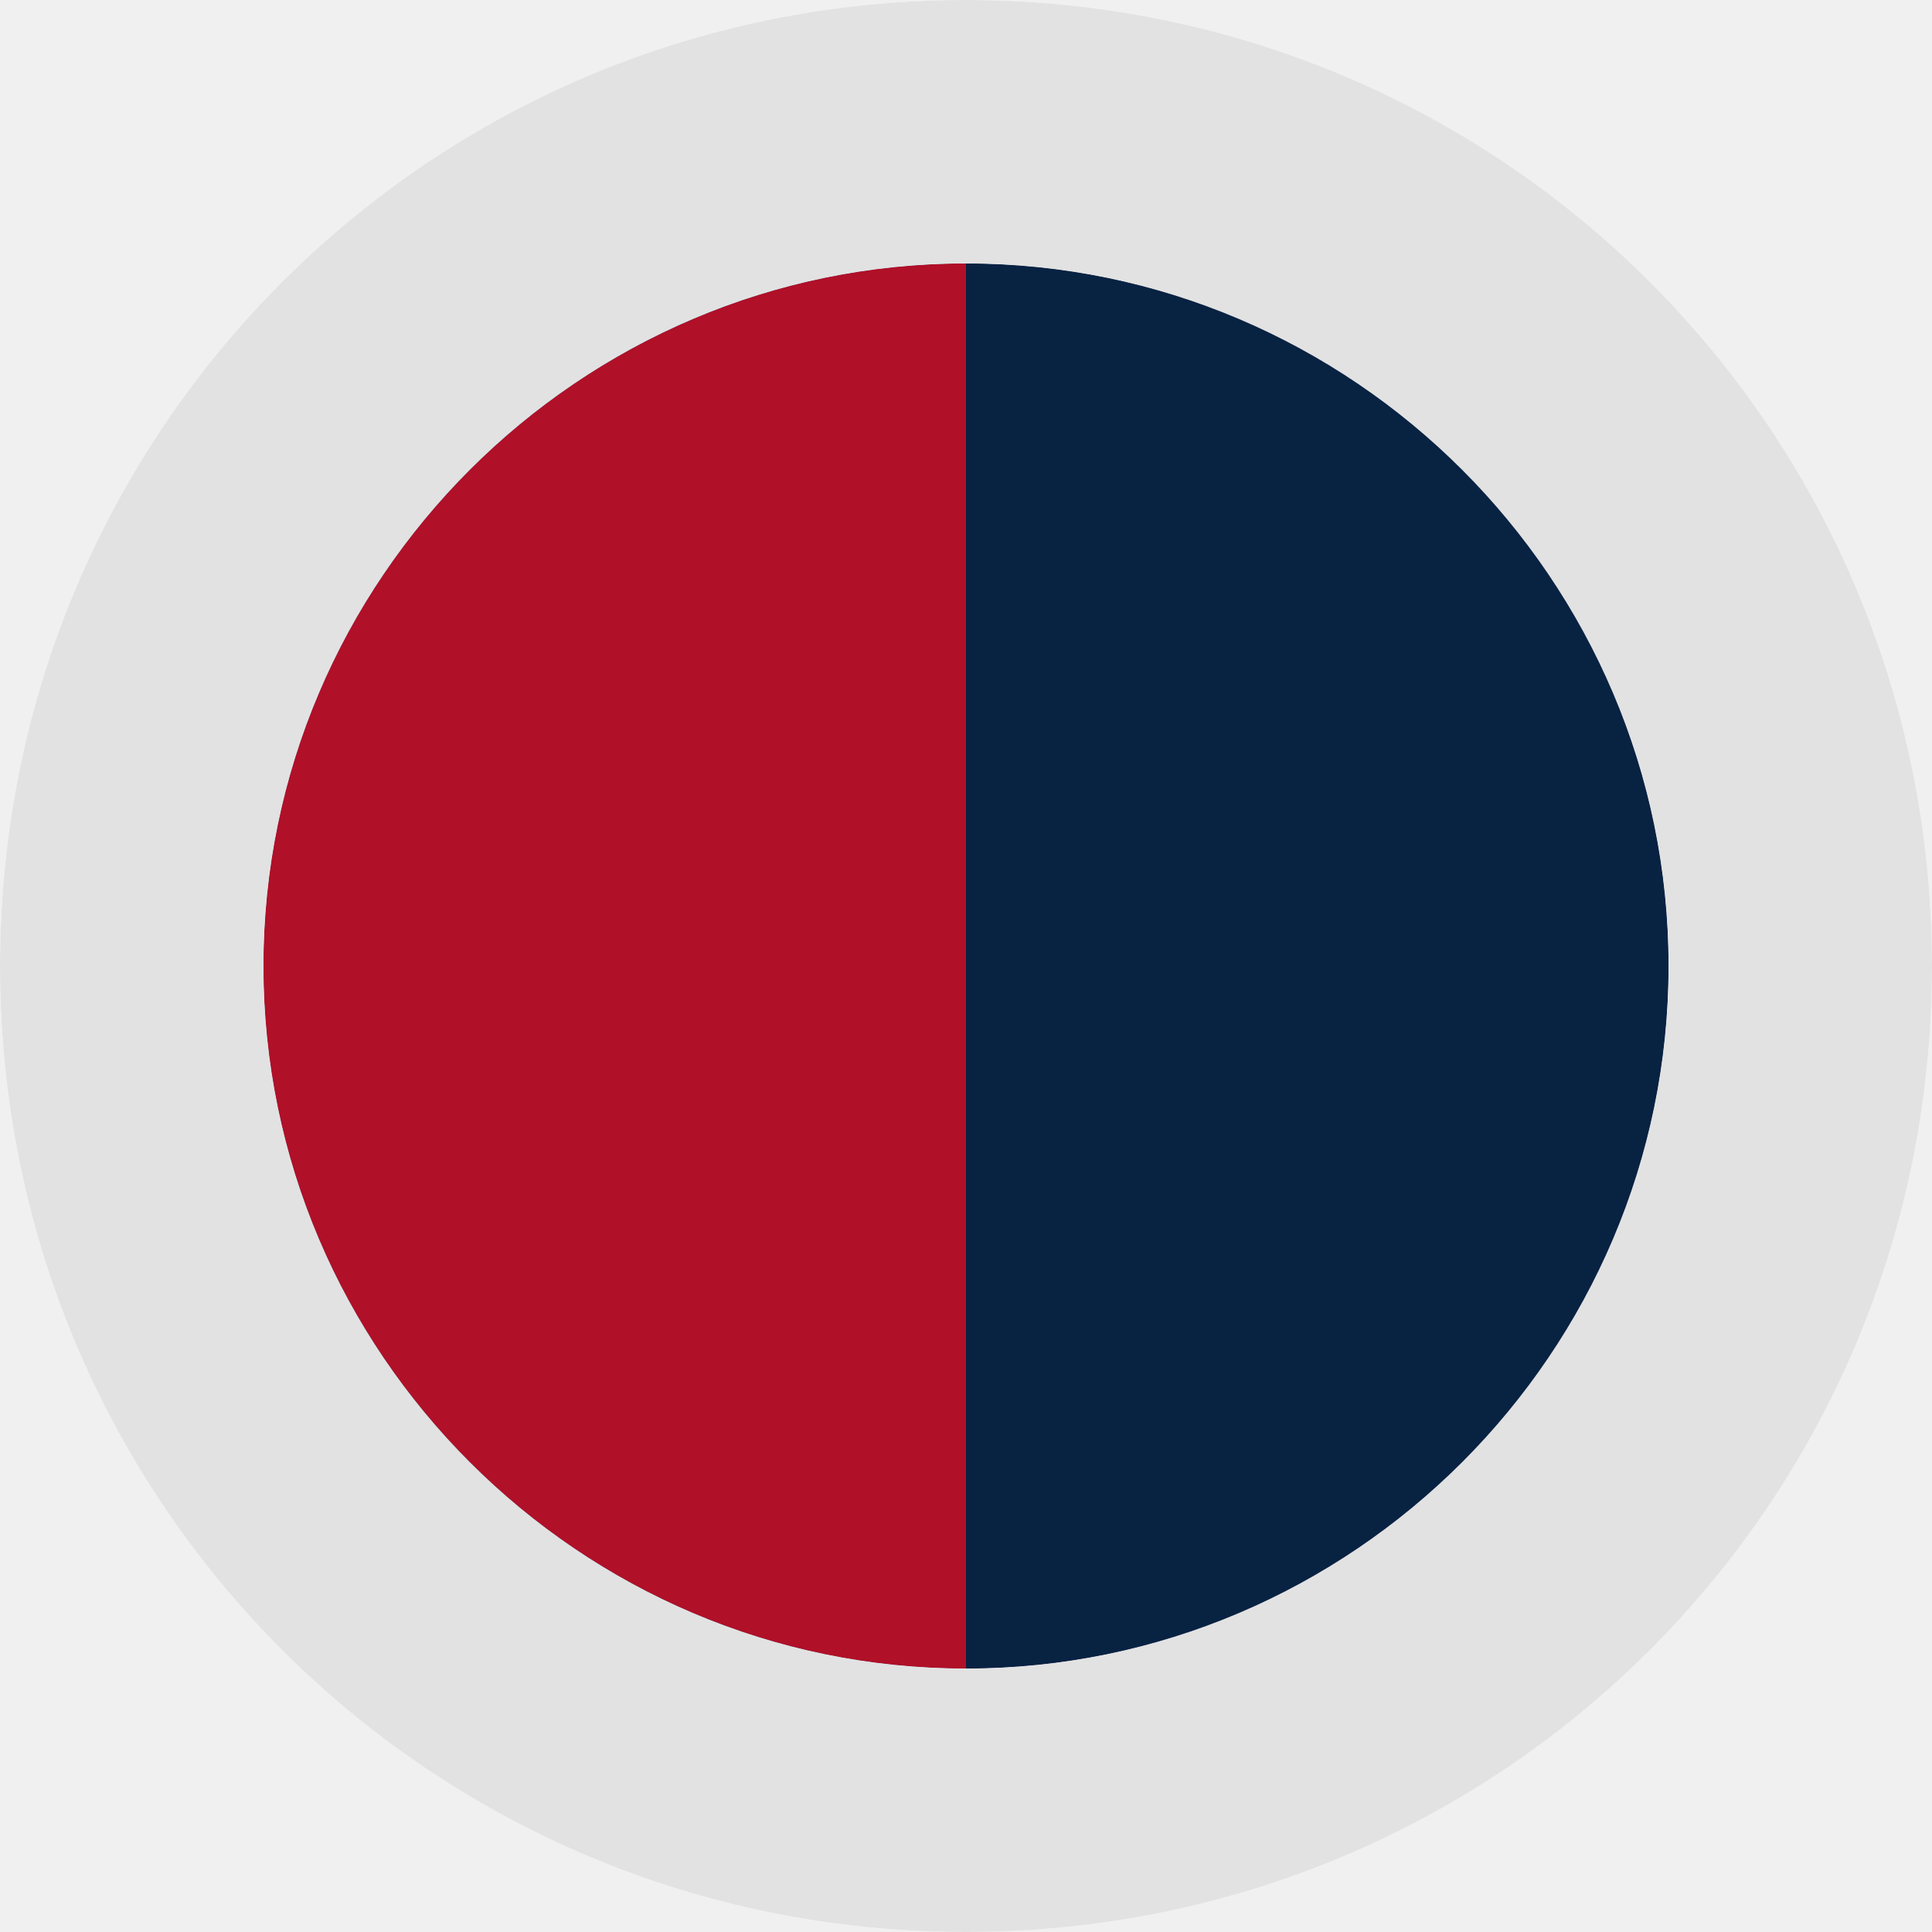
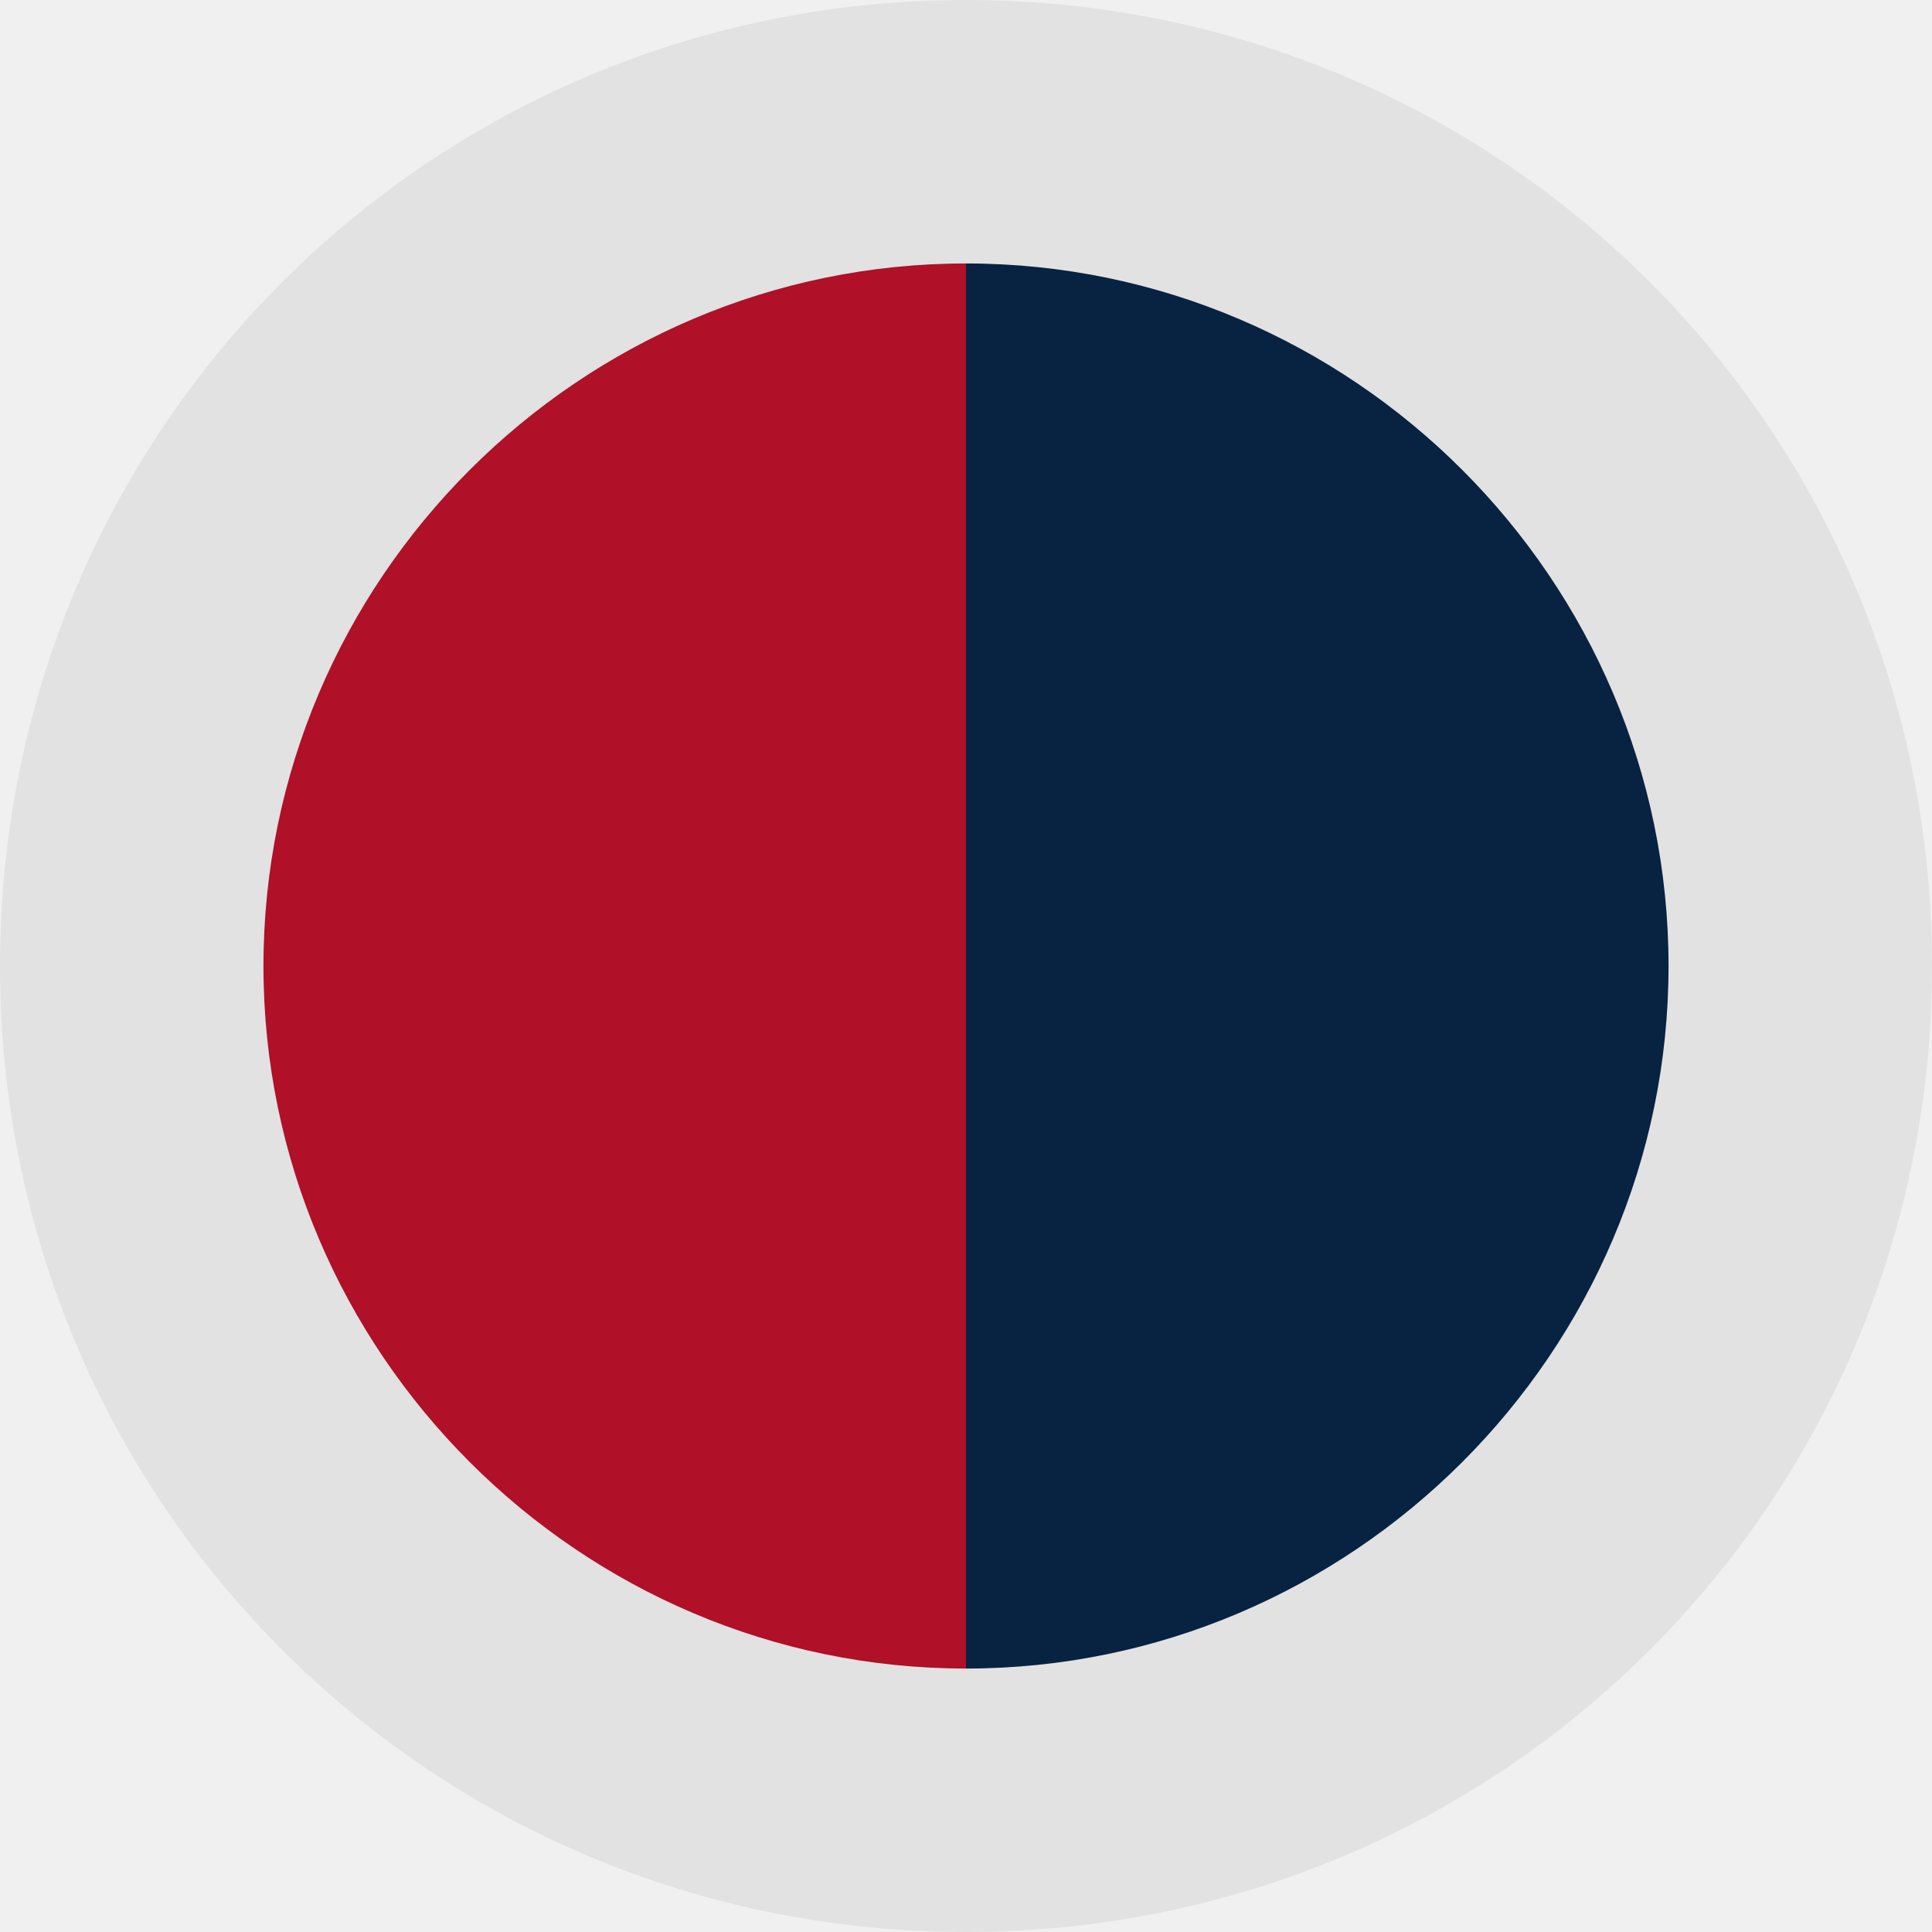
<svg xmlns="http://www.w3.org/2000/svg" version="1.1" id="Layer_1" x="0px" y="0px" viewBox="-286 409.9 22 22" style="enable-background:new -286 409.9 22 22;">
  <style type="text/css">
	.st0{fill:#B82E22;}
	.st1{fill:#FFFFFF;}
	.st2{fill:#243B72;}
	.st3{fill:#2E59BA;}
	.st4{fill:#E2E2E2;}
</style>
  <circle class="st0" cx="-275" cy="420.9" r="8" />
-   <circle class="st1" cx="-275" cy="420.9" r="11" />
  <circle class="st2" cx="-275" cy="420.9" r="8" />
-   <path class="st2" d="M -275 428.9 C -279.4 428.9 -283 425.3 -283 420.9 C -283 416.5 -279.4 412.9 -275 412.9 L -275 428.9 Z" style="fill: rgb(176, 16, 40);" />
-   <path class="st3" d="M -275 412.9 C -270.6 412.9 -267 416.5 -267 420.9 C -267 425.3 -270.6 428.9 -275 428.9 L -275 412.9 Z" style="fill: rgb(8, 34, 66);" />
-   <g transform="matrix(1, 0, 0, 1, 0, -0.000031)">
+   <path class="st2" d="M -275 429.42 C -279.664 429.42 -283.48 425.586 -283.48 420.9 C -283.48 416.214 -279.664 412.38 -275 412.38 L -275 429.42 Z" style="fill: rgb(176, 16, 40);" />
+   <path class="st3" d="M -275 412.26 C -270.182 412.26 -266.24 416.112 -266.24 420.82 C -266.24 425.528 -270.182 429.38 -275 429.38 L -275 412.26 Z" style="fill: rgb(8, 34, 66);" />
+   <g transform="matrix(1, 0, 0, 1, 0, 0.000006)">
    <path class="st4" d="M-275,409.9c-6.1,0-11,4.9-11,11c0,6.1,4.9,11,11,11s11-4.9,11-11C-264,414.8-268.9,409.9-275,409.9z M-275,428.9c-4.4,0-8-3.6-8-8c0-4.4,3.6-8,8-8s8,3.6,8,8C-267,425.3-270.6,428.9-275,428.9z" style="" />
  </g>
</svg>
